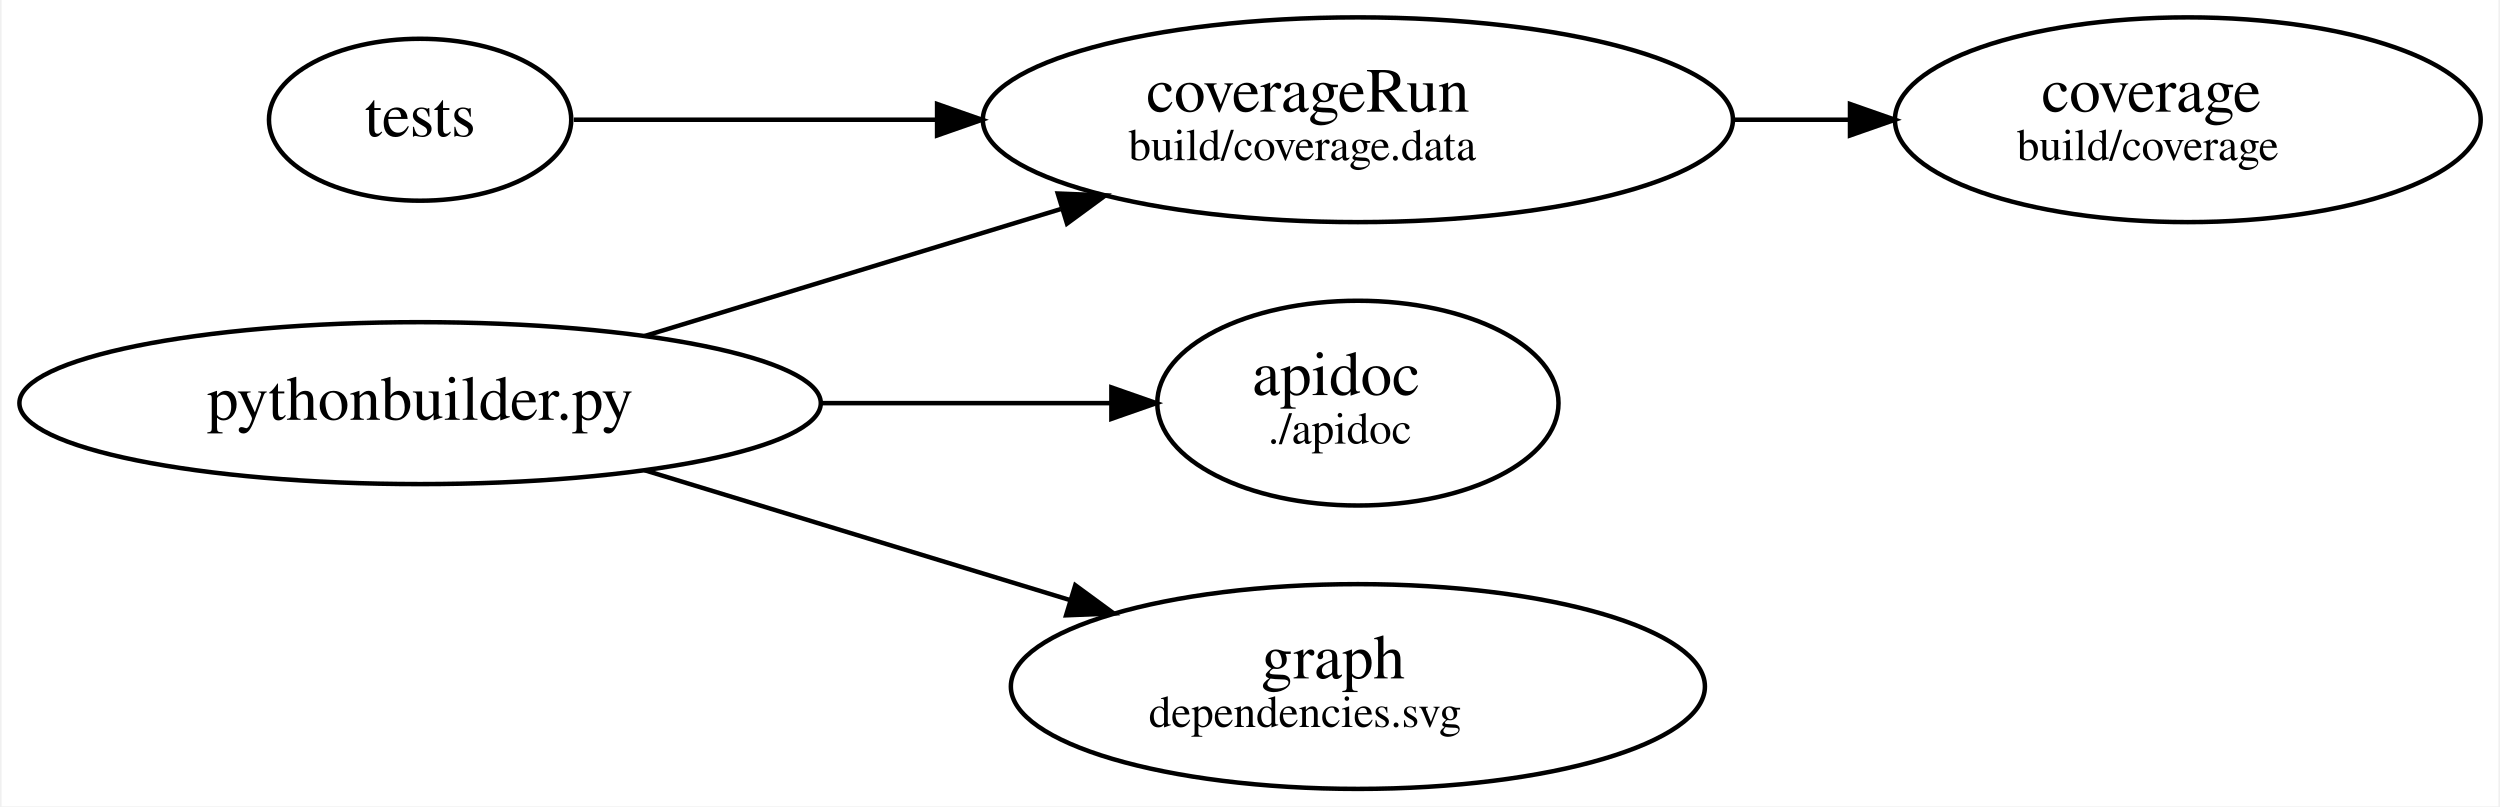
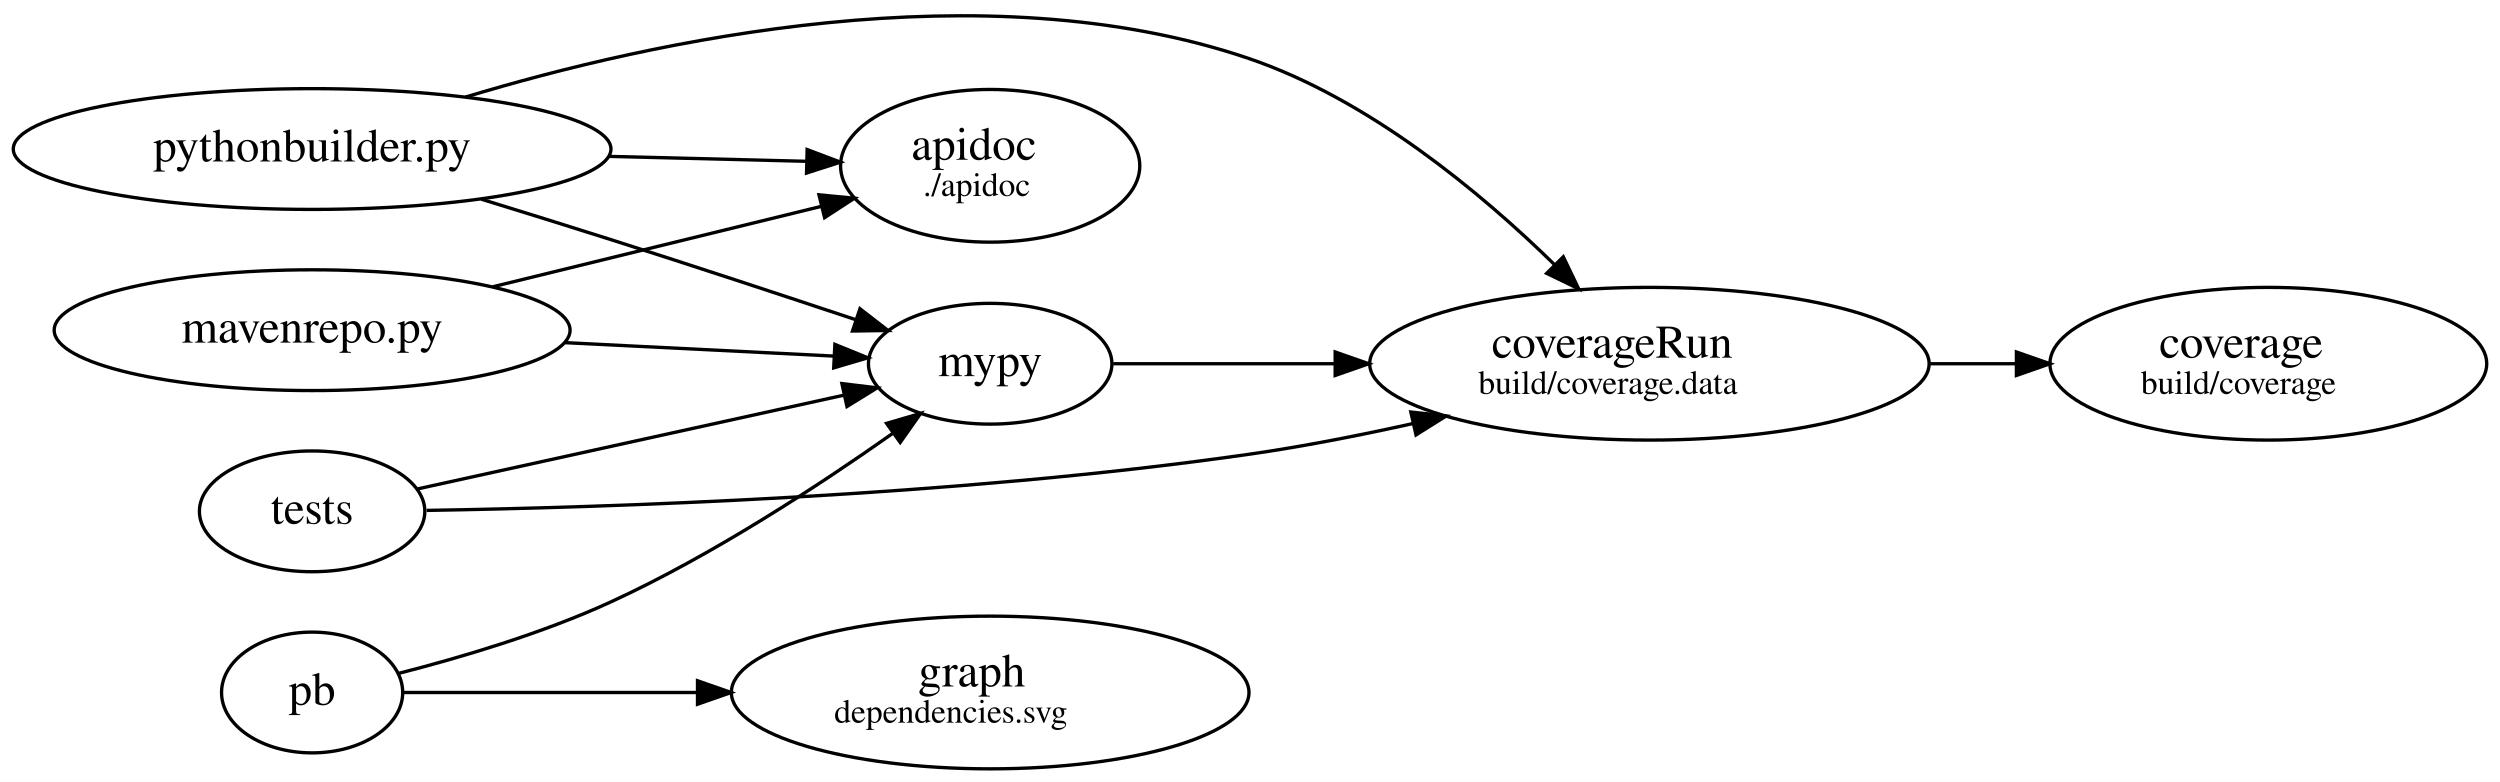
- <svg xmlns="http://www.w3.org/2000/svg" width="555pt" height="179pt" viewBox="0.00 0.00 555.07 179.25">
-   <g id="graph0" class="graph" transform="scale(1 1) rotate(0) translate(4 175.25)">
-     <polygon fill="white" stroke="transparent" points="-4,4 -4,-175.25 551.07,-175.25 551.07,4 -4,4" />
+ <svg xmlns="http://www.w3.org/2000/svg" width="745pt" height="233pt" viewBox="0.00 0.00 745.22 233.04">
+   <g id="graph0" class="graph" transform="scale(1 1) rotate(0) translate(4 229.04)">
+     <polygon fill="white" stroke="transparent" points="-4,4 -4,-229.04 741.22,-229.04 741.22,4 -4,4" />
    <g id="node1" class="node">
-       <ellipse fill="none" stroke="black" cx="89.04" cy="-148.63" rx="33.6" ry="18" />
-       <text text-anchor="middle" x="89.04" y="-144.93" font-family="Times,serif" font-size="14.00">tests</text>
+       <ellipse fill="none" stroke="black" cx="89.04" cy="-184.63" rx="89.08" ry="18" />
+       <text text-anchor="middle" x="89.04" y="-180.93" font-family="Times,serif" font-size="14.00">pythonbuilder.py</text>
    </g>
    <g id="node2" class="node">
-       <ellipse fill="none" stroke="black" cx="297.52" cy="-148.63" rx="83.38" ry="22.76" />
-       <text text-anchor="start" x="250.52" y="-150.43" font-family="Times,serif" font-size="14.00">coverageRun</text>
-       <text text-anchor="start" x="246.52" y="-139.63" font-family="Times,serif" font-size="10.00">build/coverage.data</text>
+       <ellipse fill="none" stroke="black" cx="291.16" cy="-120.63" rx="36.29" ry="18" />
+       <text text-anchor="middle" x="291.16" y="-116.93" font-family="Times,serif" font-size="14.00">mypy</text>
    </g>
    <g id="edge1" class="edge">
-       <path fill="none" stroke="black" d="M123.22,-148.63C145.14,-148.63 175.05,-148.63 203.85,-148.63" />
-       <polygon fill="black" stroke="black" points="203.97,-152.13 213.97,-148.63 203.97,-145.13 203.97,-152.13" />
+       <path fill="none" stroke="black" d="M139.46,-169.68C152.07,-165.8 165.59,-161.6 178.08,-157.63 202.36,-149.9 229.48,-140.95 250.97,-133.79" />
+       <polygon fill="black" stroke="black" points="252.34,-137.02 260.72,-130.54 250.12,-130.38 252.34,-137.02" />
+     </g>
+     <g id="node6" class="node">
+       <ellipse fill="none" stroke="black" cx="487.67" cy="-120.63" rx="83.38" ry="22.76" />
+       <text text-anchor="start" x="440.67" y="-122.43" font-family="Times,serif" font-size="14.00">coverageRun</text>
+       <text text-anchor="start" x="436.67" y="-111.63" font-family="Times,serif" font-size="10.00">build/coverage.data</text>
+     </g>
+     <g id="edge6" class="edge">
+       <path fill="none" stroke="black" d="M134.72,-200.11C190.79,-217.06 289.21,-238.48 368.23,-211.63 403.97,-199.48 437.35,-171.73 459.51,-150.05" />
+       <polygon fill="black" stroke="black" points="462,-152.51 466.58,-142.96 457.04,-147.57 462,-152.51" />
+     </g>
+     <g id="node8" class="node">
+       <ellipse fill="none" stroke="black" cx="291.16" cy="-179.63" rx="44.6" ry="22.76" />
+       <text text-anchor="start" x="267.66" y="-181.43" font-family="Times,serif" font-size="14.00">apidoc</text>
+       <text text-anchor="start" x="271.16" y="-170.63" font-family="Times,serif" font-size="10.00">./apidoc</text>
+     </g>
+     <g id="edge9" class="edge">
+       <path fill="none" stroke="black" d="M177.53,-182.44C197.58,-181.94 218.31,-181.42 236.44,-180.97" />
+       <polygon fill="black" stroke="black" points="236.6,-184.47 246.51,-180.72 236.42,-177.47 236.6,-184.47" />
+     </g>
+     <g id="edge7" class="edge">
+       <path fill="none" stroke="black" d="M327.84,-120.63C346.55,-120.63 370.43,-120.63 393.96,-120.63" />
+       <polygon fill="black" stroke="black" points="394,-124.13 404,-120.63 394,-117.13 394,-124.13" />
+     </g>
+     <g id="node3" class="node">
+       <ellipse fill="none" stroke="black" cx="89.04" cy="-130.63" rx="76.89" ry="18" />
+       <text text-anchor="middle" x="89.04" y="-126.93" font-family="Times,serif" font-size="14.00">mavenrepo.py</text>
+     </g>
+     <g id="edge2" class="edge">
+       <path fill="none" stroke="black" d="M164.27,-126.92C191.21,-125.57 220.83,-124.09 244.56,-122.91" />
+       <polygon fill="black" stroke="black" points="244.87,-126.39 254.69,-122.4 244.52,-119.4 244.87,-126.39" />
+     </g>
+     <g id="edge10" class="edge">
+       <path fill="none" stroke="black" d="M142.88,-143.57C173.26,-151 211.17,-160.29 240.93,-167.57" />
+       <polygon fill="black" stroke="black" points="240.13,-170.98 250.68,-169.96 241.8,-164.18 240.13,-170.98" />
    </g>
    <g id="node4" class="node">
-       <ellipse fill="none" stroke="black" cx="482.02" cy="-148.63" rx="65.11" ry="22.76" />
-       <text text-anchor="start" x="449.52" y="-150.43" font-family="Times,serif" font-size="14.00">coverage</text>
-       <text text-anchor="start" x="444.02" y="-139.63" font-family="Times,serif" font-size="10.00">build/coverage</text>
+       <ellipse fill="none" stroke="black" cx="89.04" cy="-22.63" rx="27" ry="18" />
+       <text text-anchor="middle" x="89.04" y="-18.93" font-family="Times,serif" font-size="14.00">pb</text>
    </g>
    <g id="edge3" class="edge">
-       <path fill="none" stroke="black" d="M381.23,-148.63C389.74,-148.63 398.36,-148.63 406.77,-148.63" />
-       <polygon fill="black" stroke="black" points="406.92,-152.13 416.92,-148.63 406.92,-145.13 406.92,-152.13" />
+       <path fill="none" stroke="black" d="M114.98,-28.37C132.98,-32.97 157.6,-40.21 178.08,-49.63 208.38,-63.56 240.26,-84.45 262.23,-99.96" />
+       <polygon fill="black" stroke="black" points="260.27,-102.86 270.44,-105.83 264.34,-97.16 260.27,-102.86" />
    </g>
-     <g id="node3" class="node">
-       <ellipse fill="none" stroke="black" cx="89.04" cy="-85.63" rx="89.08" ry="18" />
-       <text text-anchor="middle" x="89.04" y="-81.93" font-family="Times,serif" font-size="14.00">pythonbuilder.py</text>
+     <g id="node9" class="node">
+       <ellipse fill="none" stroke="black" cx="291.16" cy="-22.63" rx="77.15" ry="22.76" />
+       <text text-anchor="start" x="269.66" y="-24.43" font-family="Times,serif" font-size="14.00">graph</text>
+       <text text-anchor="start" x="244.66" y="-13.63" font-family="Times,serif" font-size="10.00">dependencies.svg</text>
    </g>
-     <g id="edge2" class="edge">
-       <path fill="none" stroke="black" d="M138.98,-100.56C166.62,-108.99 201.52,-119.64 231.45,-128.77" />
-       <polygon fill="black" stroke="black" points="230.8,-132.23 241.39,-131.81 232.85,-125.54 230.8,-132.23" />
+     <g id="edge11" class="edge">
+       <path fill="none" stroke="black" d="M116.2,-22.63C138.57,-22.63 172.08,-22.63 203.73,-22.63" />
+       <polygon fill="black" stroke="black" points="203.92,-26.13 213.92,-22.63 203.92,-19.13 203.92,-26.13" />
    </g>
    <g id="node5" class="node">
-       <ellipse fill="none" stroke="black" cx="297.52" cy="-85.63" rx="44.6" ry="22.76" />
-       <text text-anchor="start" x="274.02" y="-87.43" font-family="Times,serif" font-size="14.00">apidoc</text>
-       <text text-anchor="start" x="277.52" y="-76.63" font-family="Times,serif" font-size="10.00">./apidoc</text>
+       <ellipse fill="none" stroke="black" cx="89.04" cy="-76.63" rx="33.6" ry="18" />
+       <text text-anchor="middle" x="89.04" y="-72.93" font-family="Times,serif" font-size="14.00">tests</text>
    </g>
    <g id="edge4" class="edge">
-       <path fill="none" stroke="black" d="M178.21,-85.63C200.14,-85.63 223.01,-85.63 242.72,-85.63" />
-       <polygon fill="black" stroke="black" points="242.72,-89.13 252.72,-85.63 242.72,-82.13 242.72,-89.13" />
-     </g>
-     <g id="node6" class="node">
-       <ellipse fill="none" stroke="black" cx="297.52" cy="-22.63" rx="77.15" ry="22.76" />
-       <text text-anchor="start" x="276.02" y="-24.43" font-family="Times,serif" font-size="14.00">graph</text>
-       <text text-anchor="start" x="251.02" y="-13.63" font-family="Times,serif" font-size="10.00">dependencies.svg</text>
+       <path fill="none" stroke="black" d="M120.44,-83.31C154.36,-90.77 209.5,-102.89 247.68,-111.29" />
+       <polygon fill="black" stroke="black" points="246.96,-114.71 257.48,-113.44 248.47,-107.88 246.96,-114.71" />
    </g>
    <g id="edge5" class="edge">
-       <path fill="none" stroke="black" d="M138.98,-70.7C167.28,-62.06 203.19,-51.1 233.58,-41.83" />
-       <polygon fill="black" stroke="black" points="234.69,-45.15 243.23,-38.89 232.65,-38.46 234.69,-45.15" />
+       <path fill="none" stroke="black" d="M123.19,-76.91C175.52,-77.75 280.34,-81.01 368.23,-93.63 384.22,-95.92 401.25,-99.26 417.26,-102.82" />
+       <polygon fill="black" stroke="black" points="416.55,-106.24 427.08,-105.05 418.1,-99.42 416.55,-106.24" />
+     </g>
+     <g id="node7" class="node">
+       <ellipse fill="none" stroke="black" cx="672.16" cy="-120.63" rx="65.11" ry="22.76" />
+       <text text-anchor="start" x="639.66" y="-122.43" font-family="Times,serif" font-size="14.00">coverage</text>
+       <text text-anchor="start" x="634.16" y="-111.63" font-family="Times,serif" font-size="10.00">build/coverage</text>
+     </g>
+     <g id="edge8" class="edge">
+       <path fill="none" stroke="black" d="M571.38,-120.63C579.89,-120.63 588.5,-120.63 596.92,-120.63" />
+       <polygon fill="black" stroke="black" points="597.07,-124.13 607.07,-120.63 597.07,-117.13 597.07,-124.13" />
    </g>
  </g>
</svg>
